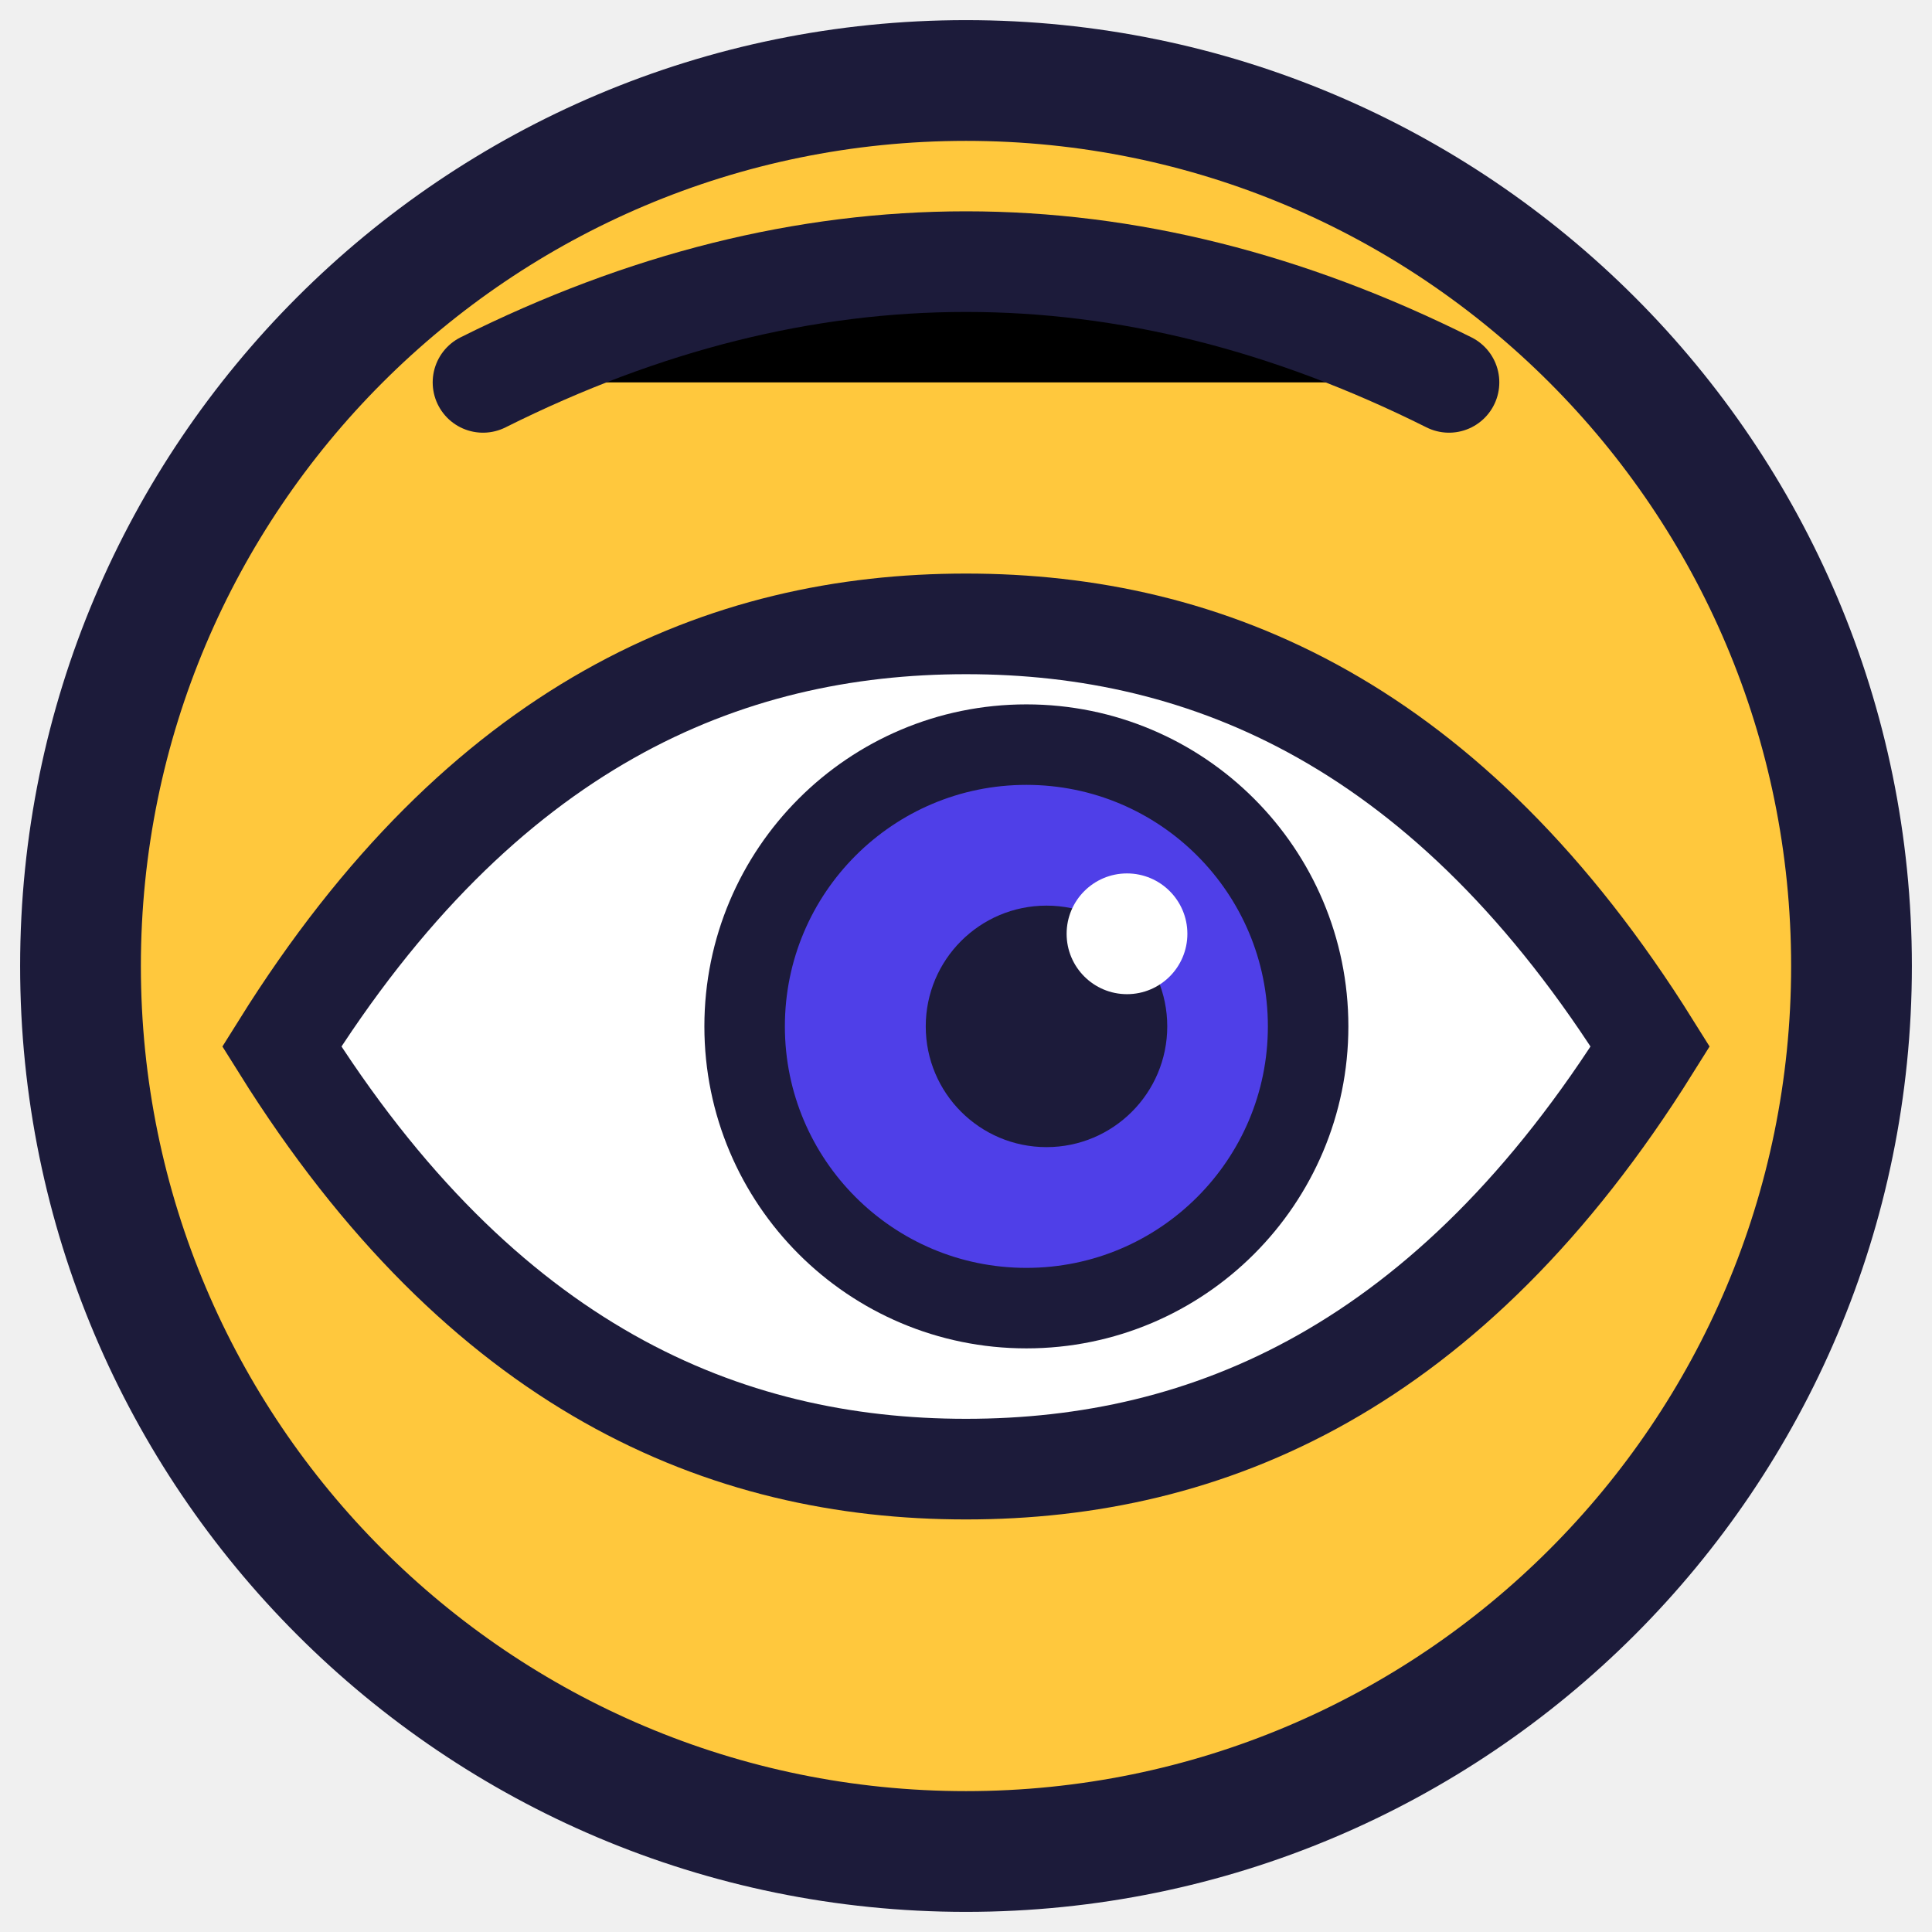
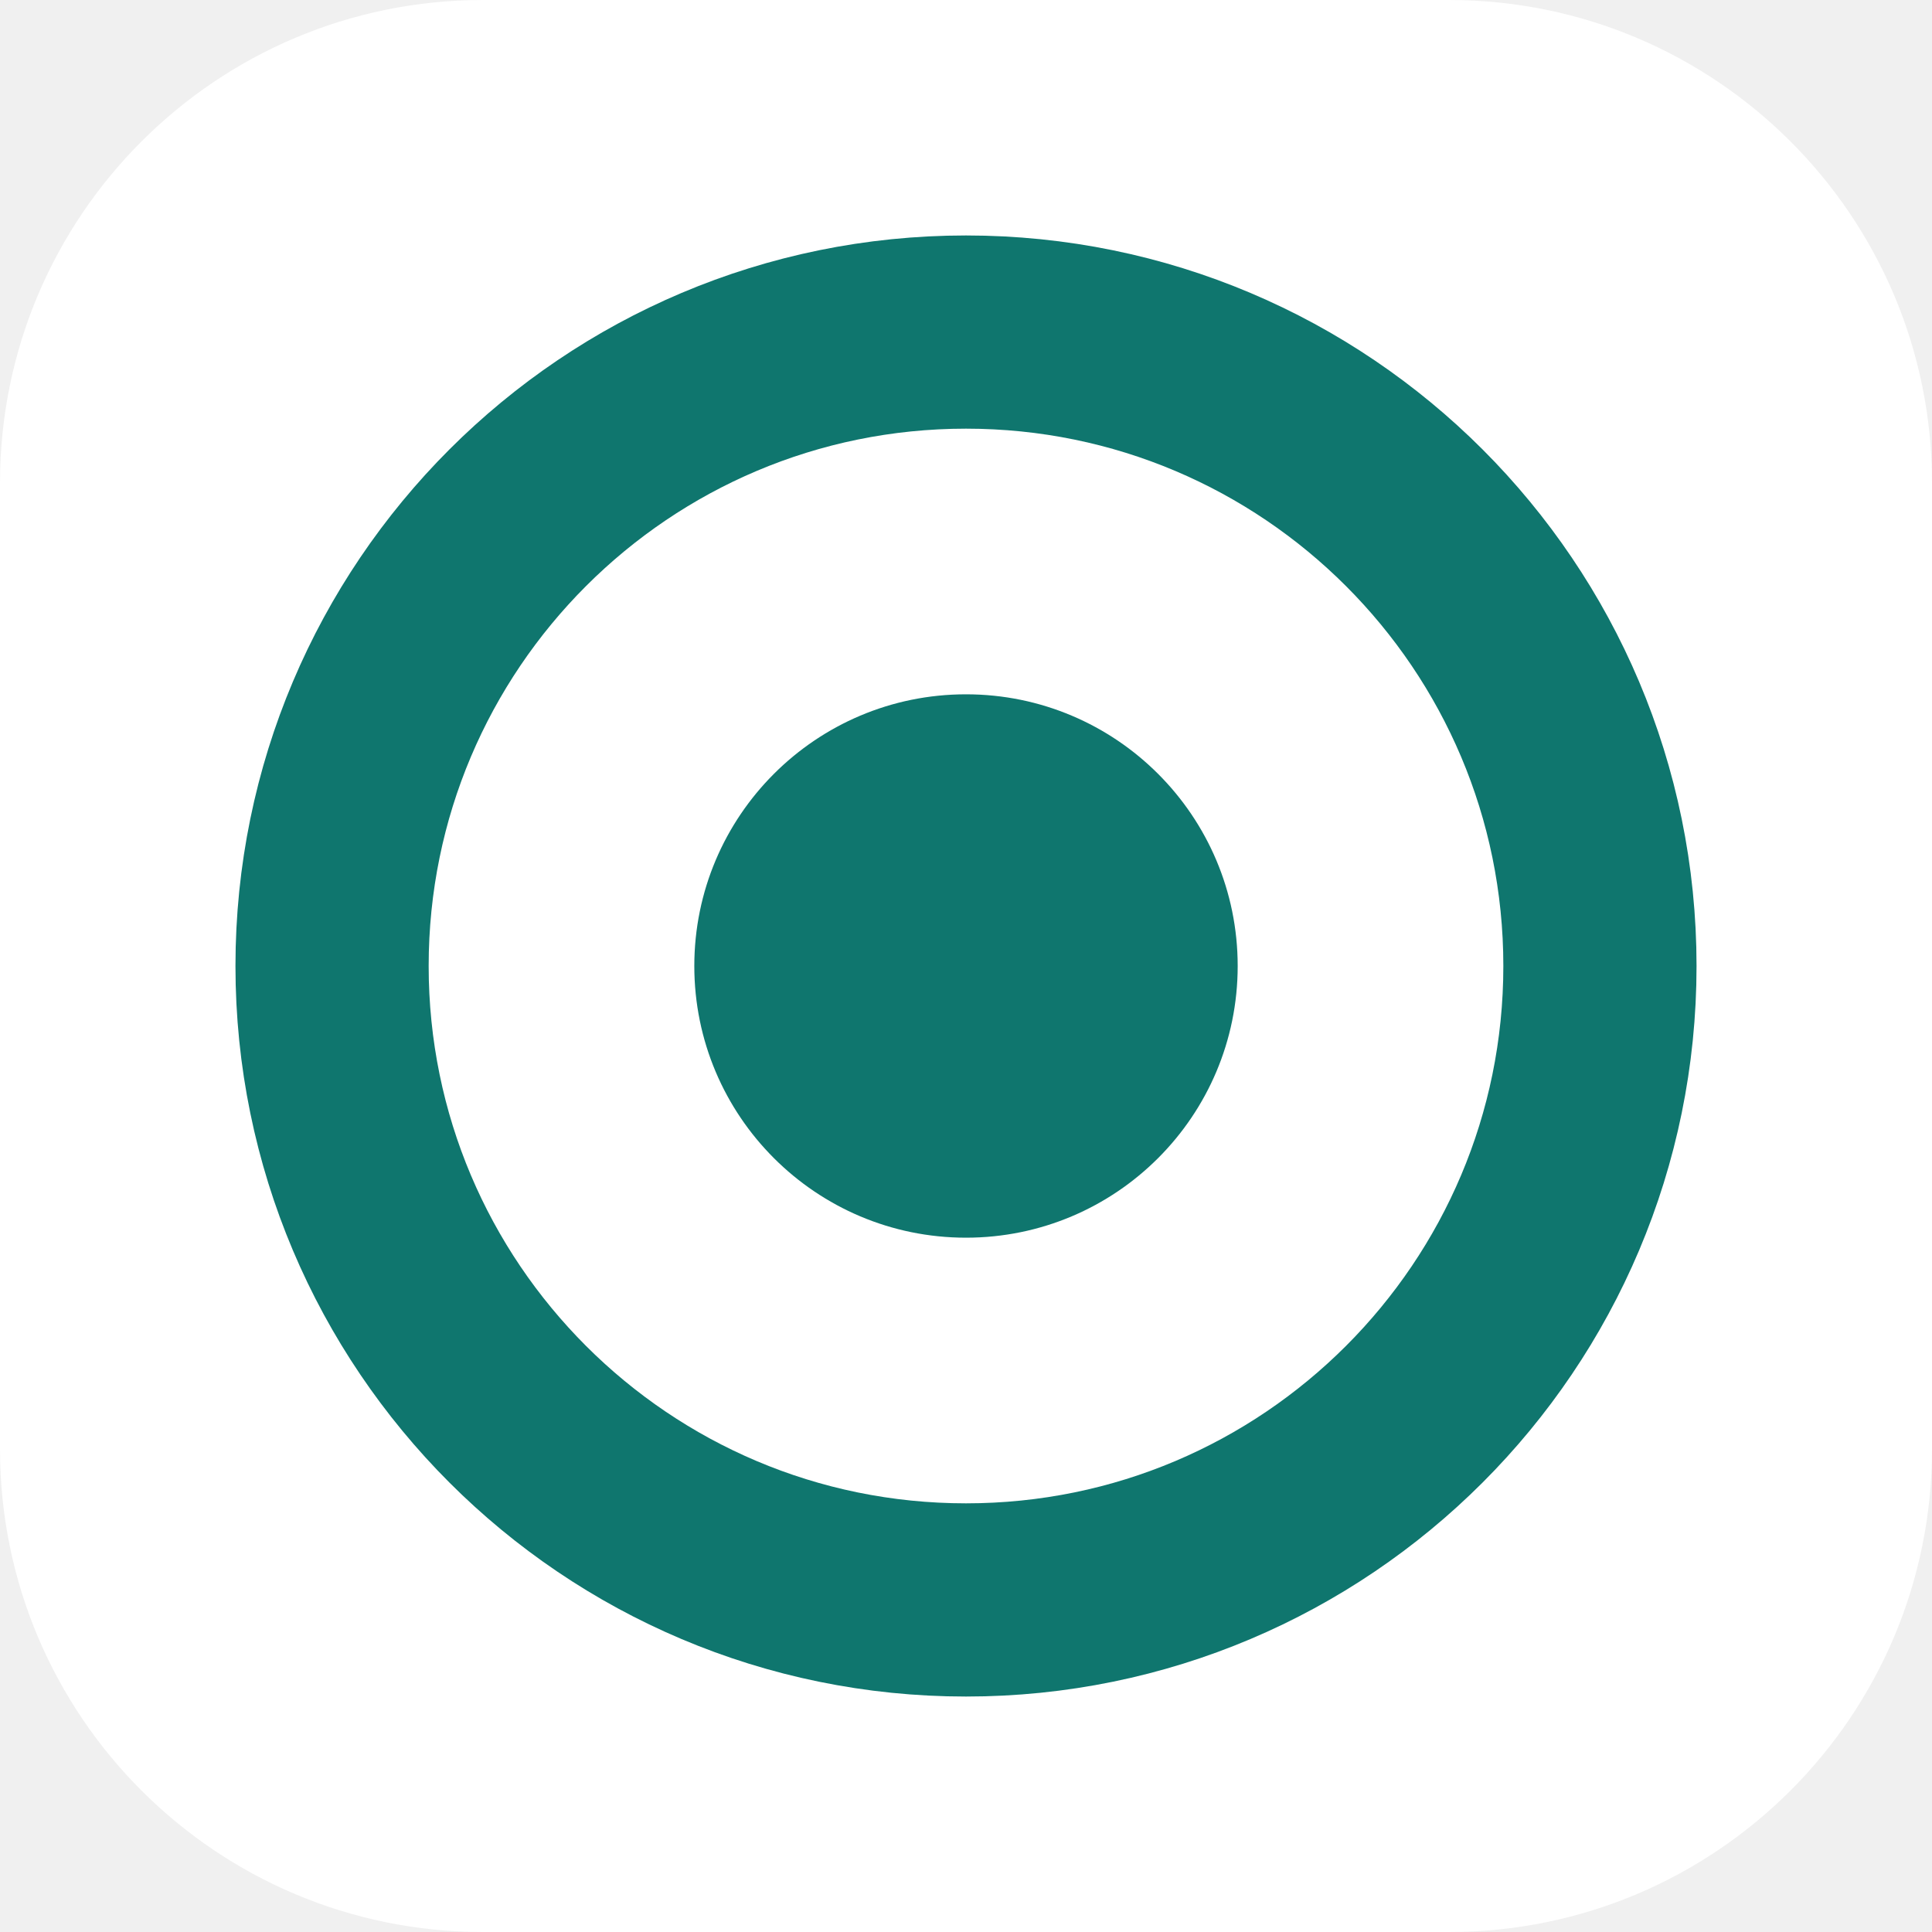
- <svg xmlns="http://www.w3.org/2000/svg" viewBox="0 0 48 48">
-   <circle cx="24" cy="24" r="22" fill="#ffc83d" stroke="#1c1b3a" stroke-width="3" />
-   <path d="M7 26C12 18 18 15.500 24 15.500S36 18 41 26C36 34 30 36.500 24 36.500S12 34 7 26Z" fill="#fff" stroke="#1c1b3a" stroke-width="2.500" />
-   <circle cx="25.500" cy="25.500" r="7" fill="#4f3fe8" stroke="#1c1b3a" stroke-width="2" />
-   <circle cx="26" cy="25.500" r="3" fill="#1c1b3a" />
-   <circle cx="28" cy="23.200" r="1.500" fill="#fff" />
-   <path d="M12 9.500Q24 3.500 36 9.500" stroke="#1c1b3a" stroke-width="2.500" stroke-linecap="round" />
+ <svg xmlns="http://www.w3.org/2000/svg" viewBox="0 0 32 32">
+   <rect width="32" height="32" rx="8" fill="#ffffff" />
+   <circle cx="16" cy="16" r="10.500" fill="none" stroke="#0f766e" stroke-width="3.200" />
+   <circle cx="16" cy="16" r="4.500" fill="#0f766e" />
</svg>
